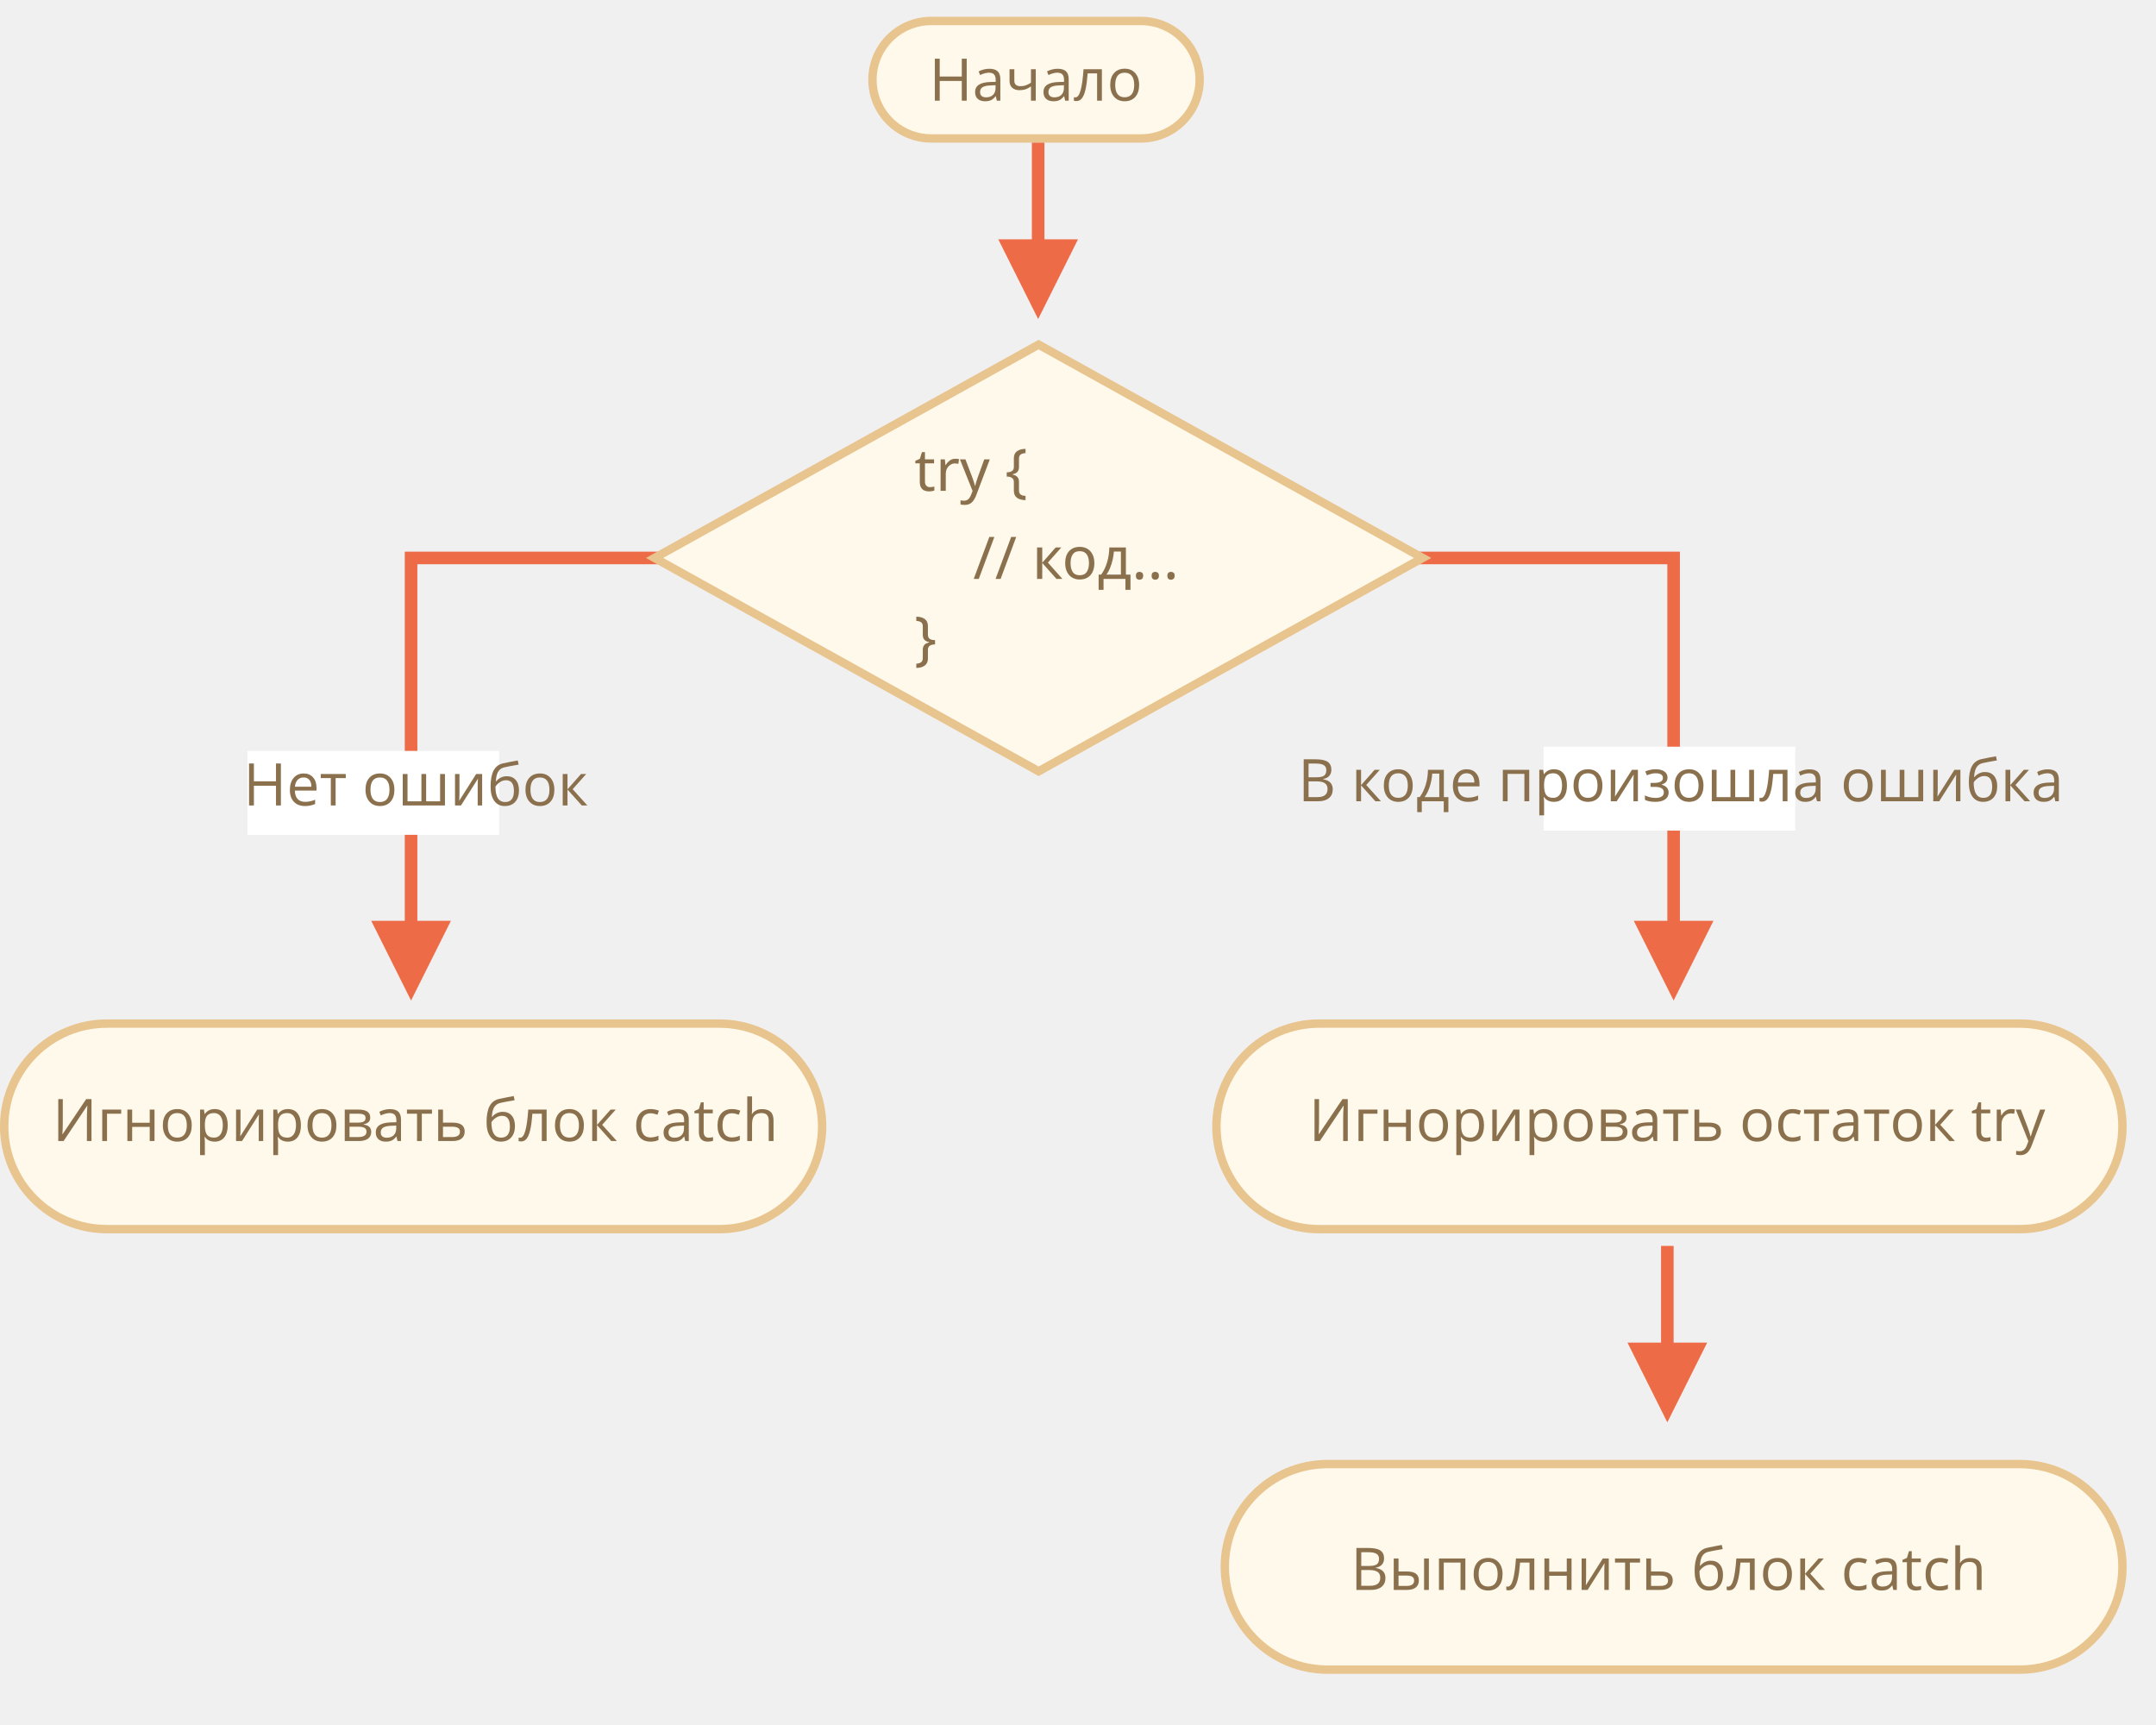
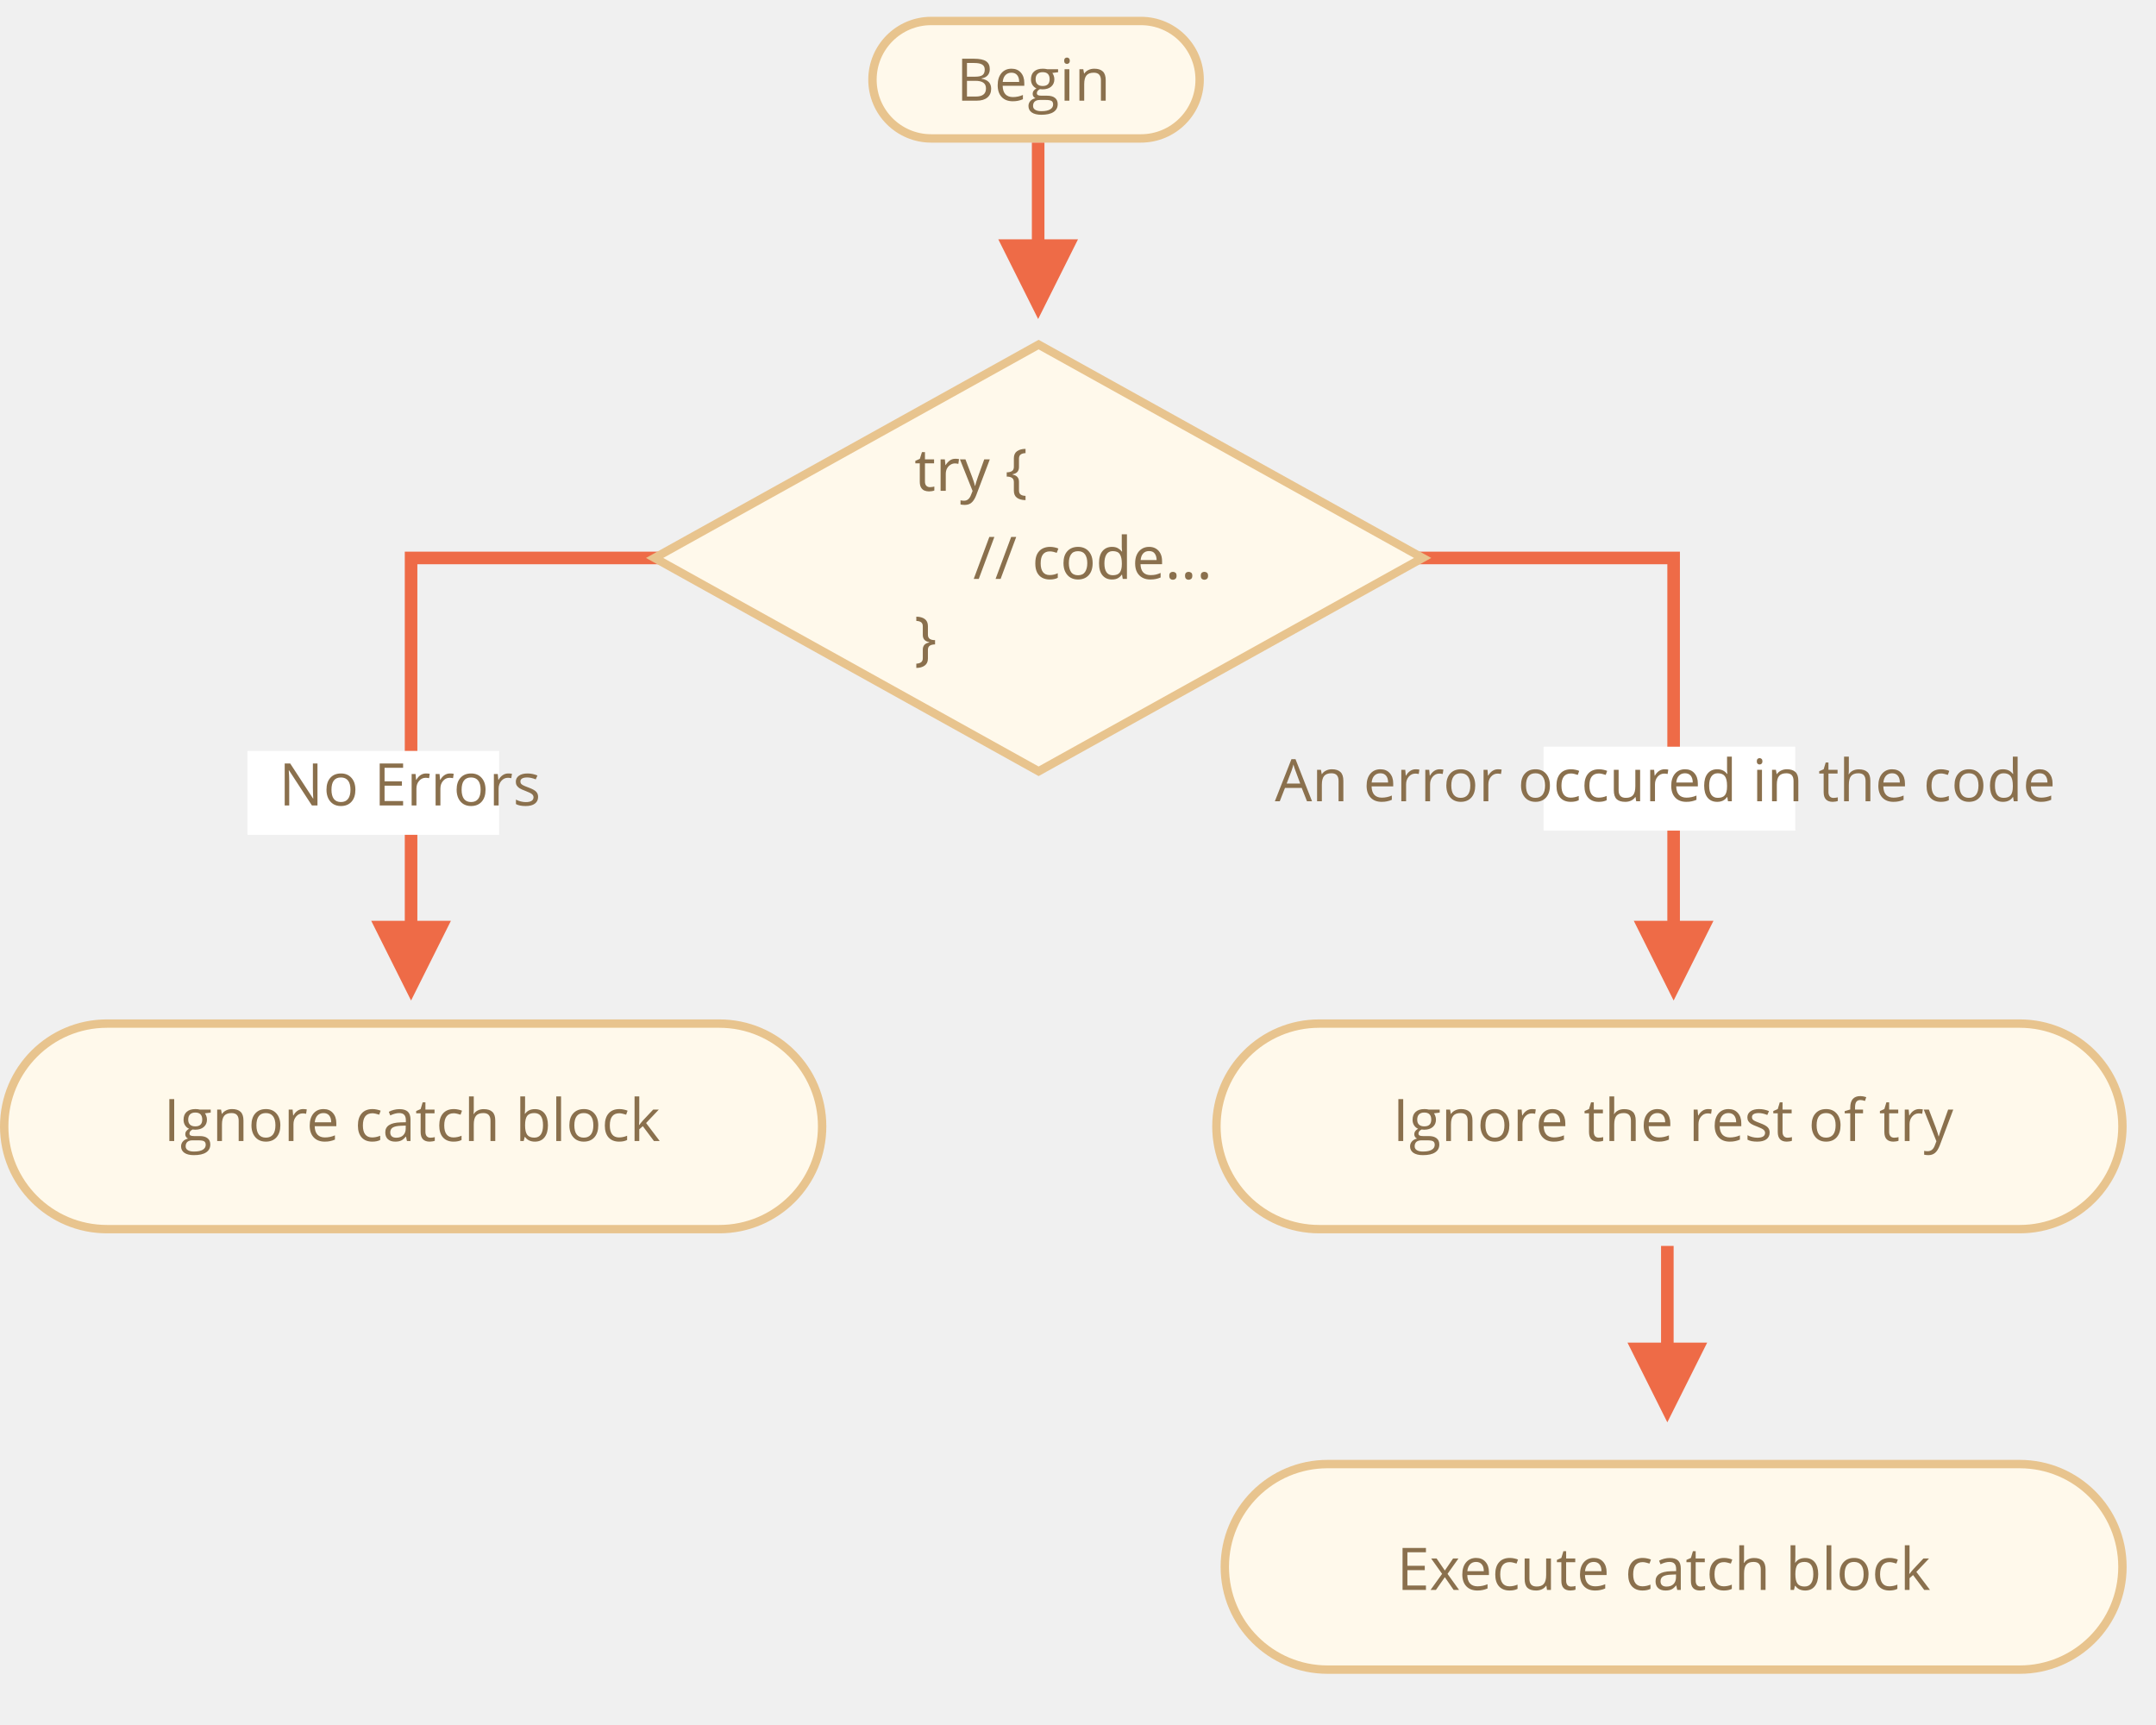
<svg xmlns="http://www.w3.org/2000/svg" width="514px" height="411px" viewBox="0 0 514 411" version="1.1">
  <g id="combined" stroke="none" stroke-width="1" fill="none" fill-rule="evenodd">
    <g id="try-catch-flow.svg">
      <g id="Rectangle-1-+-Корень" transform="translate(207, 4)">
        <rect id="Rectangle-1" stroke="#E8C48E" stroke-width="2" fill="#FFF9EB" x="1" y="1" width="78" height="28" rx="14" />
        <text id="Begin" font-family="OpenSans-Regular, Open Sans" font-size="14" font-weight="normal" fill="#8A704D">
-           <tspan x="14.5" y="20">Начало</tspan>
+           <tspan x="21" y="20">Begin</tspan>
        </text>
      </g>
      <g id="Rectangle-1-+-Корень-Copy-2" transform="translate(313, 262)" />
      <path id="Line" d="M246,57.05 L246,34 L249,34 L249,57.05 L257,57.05 L247.5,76.05 L238,57.05 L246,57.05 Z" fill="#EE6B47" fill-rule="nonzero" />
      <path id="Line-Copy" d="M396,320.05 L396,297 L399,297 L399,320.05 L407,320.05 L397.5,339.05 L388,320.05 L396,320.05 Z" fill="#EE6B47" fill-rule="nonzero" />
      <path id="Path-1218" d="M96.5,219.5 L96.5,131.5 L158.5,131.5 L158.5,134.5 L99.5,134.5 L99.5,219.5 L107.5,219.5 L98,238.5 L88.5,219.5 L96.5,219.5 Z" fill="#EE6B47" fill-rule="nonzero" />
      <path id="Path-1218-Copy" d="M397.5,219.5 L397.5,134.5 L317,134.5 L315.5,134.5 L315.5,131.5 L400.5,131.5 L400.5,219.5 L408.5,219.5 L399,238.5 L389.5,219.5 L397.5,219.5 Z" fill="#EE6B47" fill-rule="nonzero" />
      <g id="Rectangle-354-+-Каково-“официальное”" transform="translate(154, 81)" fill="#FFF9EB" stroke="#E8C48E" stroke-width="2">
        <path d="M2.059,52 L93.61,102.856 L185.161,52 L93.61,1.144 L2.059,52 Z" id="Rectangle-354" />
      </g>
      <g id="Rectangle-356-+-Отмена" transform="translate(59, 177)">
        <rect id="Rectangle-356" fill="#FFFFFF" x="0" y="2" width="60" height="20" />
        <text id="No-Errors" font-family="OpenSans-Regular, Open Sans" font-size="14" font-weight="normal" fill="#8A704D">
-           <tspan x="-1" y="15">Нет ошибок</tspan>
+           <tspan x="7.5" y="15">No Errors</tspan>
        </text>
      </g>
      <g id="Rectangle-356-Copy-+-“Админ”" transform="translate(303, 176)">
        <rect id="Rectangle-356-Copy" fill="#FFFFFF" x="65" y="2" width="60" height="20" />
        <text id="An-error-occured-in" font-family="OpenSans-Regular, Open Sans" font-size="14" font-weight="normal" fill="#8A704D">
-           <tspan x="6.432" y="15">В коде произошла ошибка</tspan>
+           <tspan x="0.932" y="15">An error occured in the code</tspan>
        </text>
      </g>
      <rect id="Rectangle-1-Copy-2" stroke="#E8C48E" stroke-width="2" fill="#FFF9EB" x="292" y="349" width="214" height="49" rx="24.5" />
      <rect id="Rectangle-1" stroke="#E8C48E" stroke-width="2" fill="#FFF9EB" x="1" y="244" width="195" height="49" rx="24.5" />
      <rect id="Rectangle-1-Copy" stroke="#E8C48E" stroke-width="2" fill="#FFF9EB" x="290" y="244" width="216" height="49" rx="24.5" />
      <text id="Ignore-catch-block" font-family="OpenSans-Regular, Open Sans" font-size="14" font-weight="normal" fill="#8A704D">
-         <tspan x="12.5" y="272">Игнорировать блок catch</tspan>
+         <tspan x="39" y="272">Ignore catch block</tspan>
      </text>
      <text id="Ignore-the-rest-of-t" font-family="OpenSans-Regular, Open Sans" font-size="14" font-weight="normal" fill="#8A704D">
-         <tspan x="312" y="272">Игнорировать остаток try</tspan>
+         <tspan x="332" y="272">Ignore the rest of try</tspan>
      </text>
      <text id="Execute-catch-block" font-family="OpenSans-Regular, Open Sans" font-size="14" font-weight="normal" fill="#8A704D">
-         <tspan x="322" y="379">Выполнить блок catch</tspan>
+         <tspan x="333" y="379">Execute catch block</tspan>
      </text>
      <text id="try-{-}" font-family="PTMono-Regular, PT Mono" font-size="14" font-weight="normal" line-spacing="10" fill="#8A704D">
        <tspan x="218" y="117">try {</tspan>
        <tspan x="218.49" y="129.81" />
        <tspan x="218.49" y="139.81" />
        <tspan x="218.49" y="149.81" />
        <tspan x="218" y="157">}</tspan>
      </text>
      <text id="//-code..." font-family="PTMono-Regular, PT Mono" font-size="14" font-weight="normal" line-spacing="10" fill="#8A704D">
-         <tspan x="232" y="138">// код...</tspan>
+         <tspan x="232" y="138">// code...</tspan>
      </text>
    </g>
  </g>
</svg>
